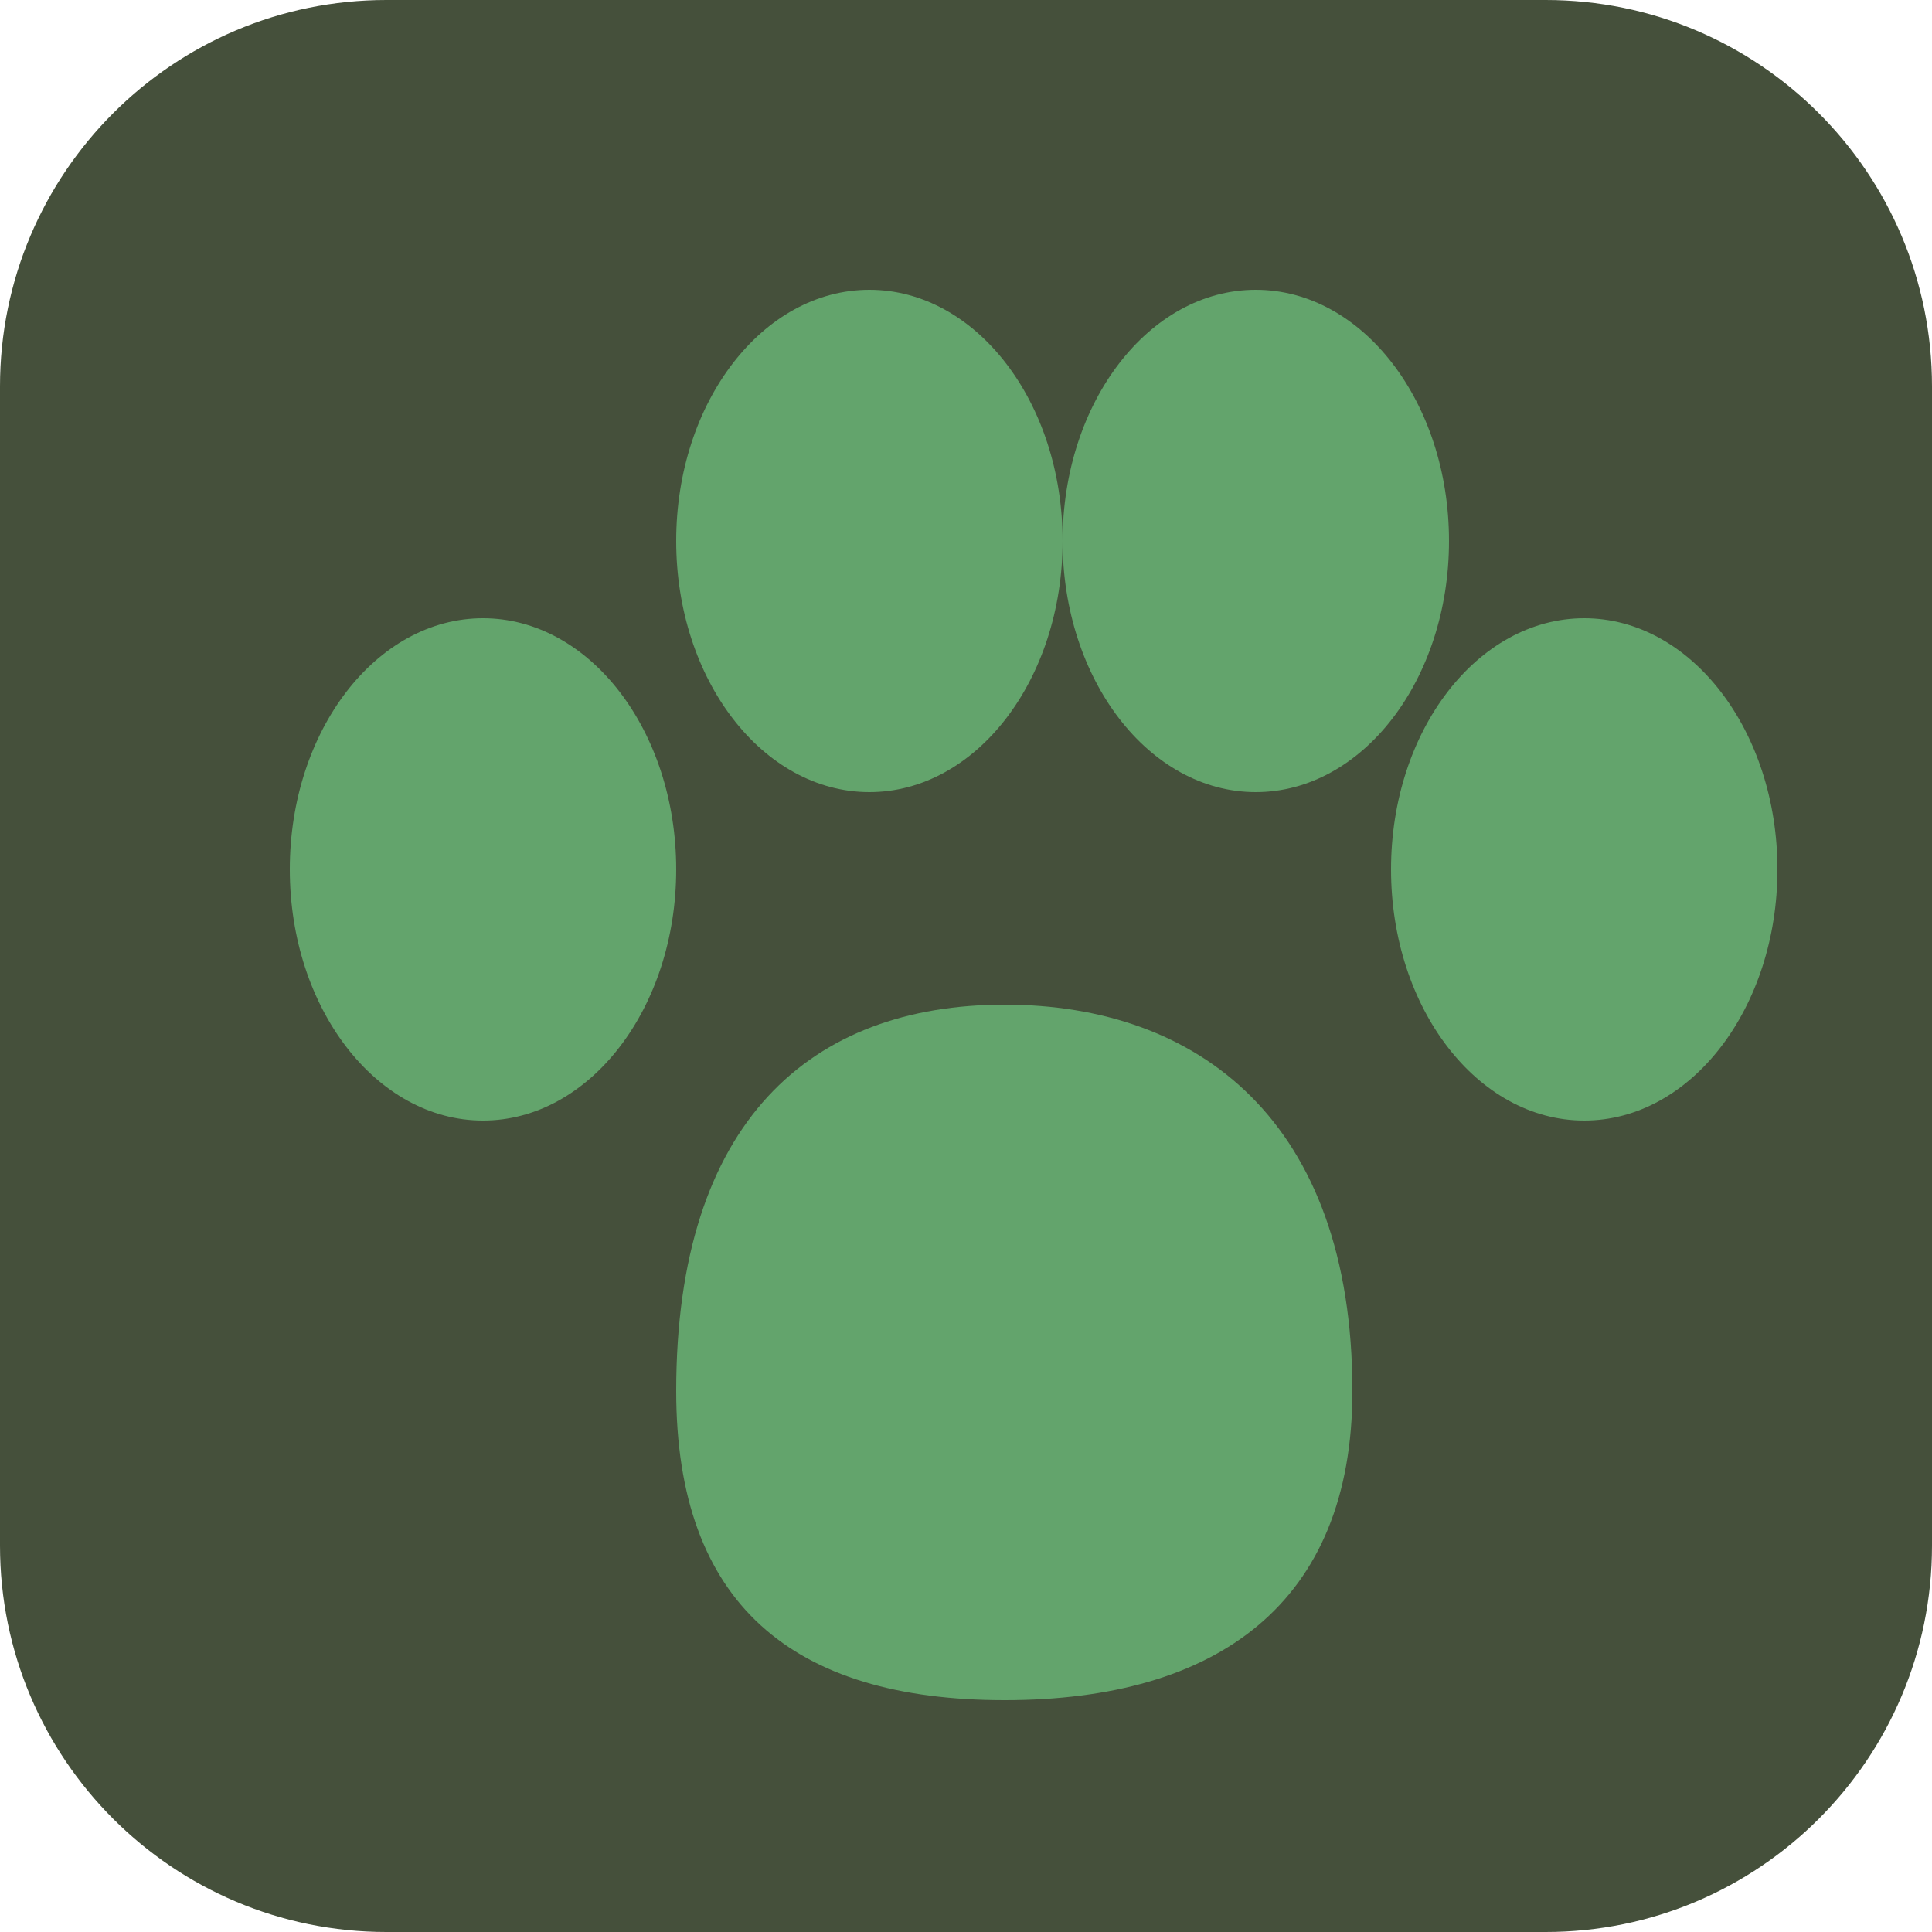
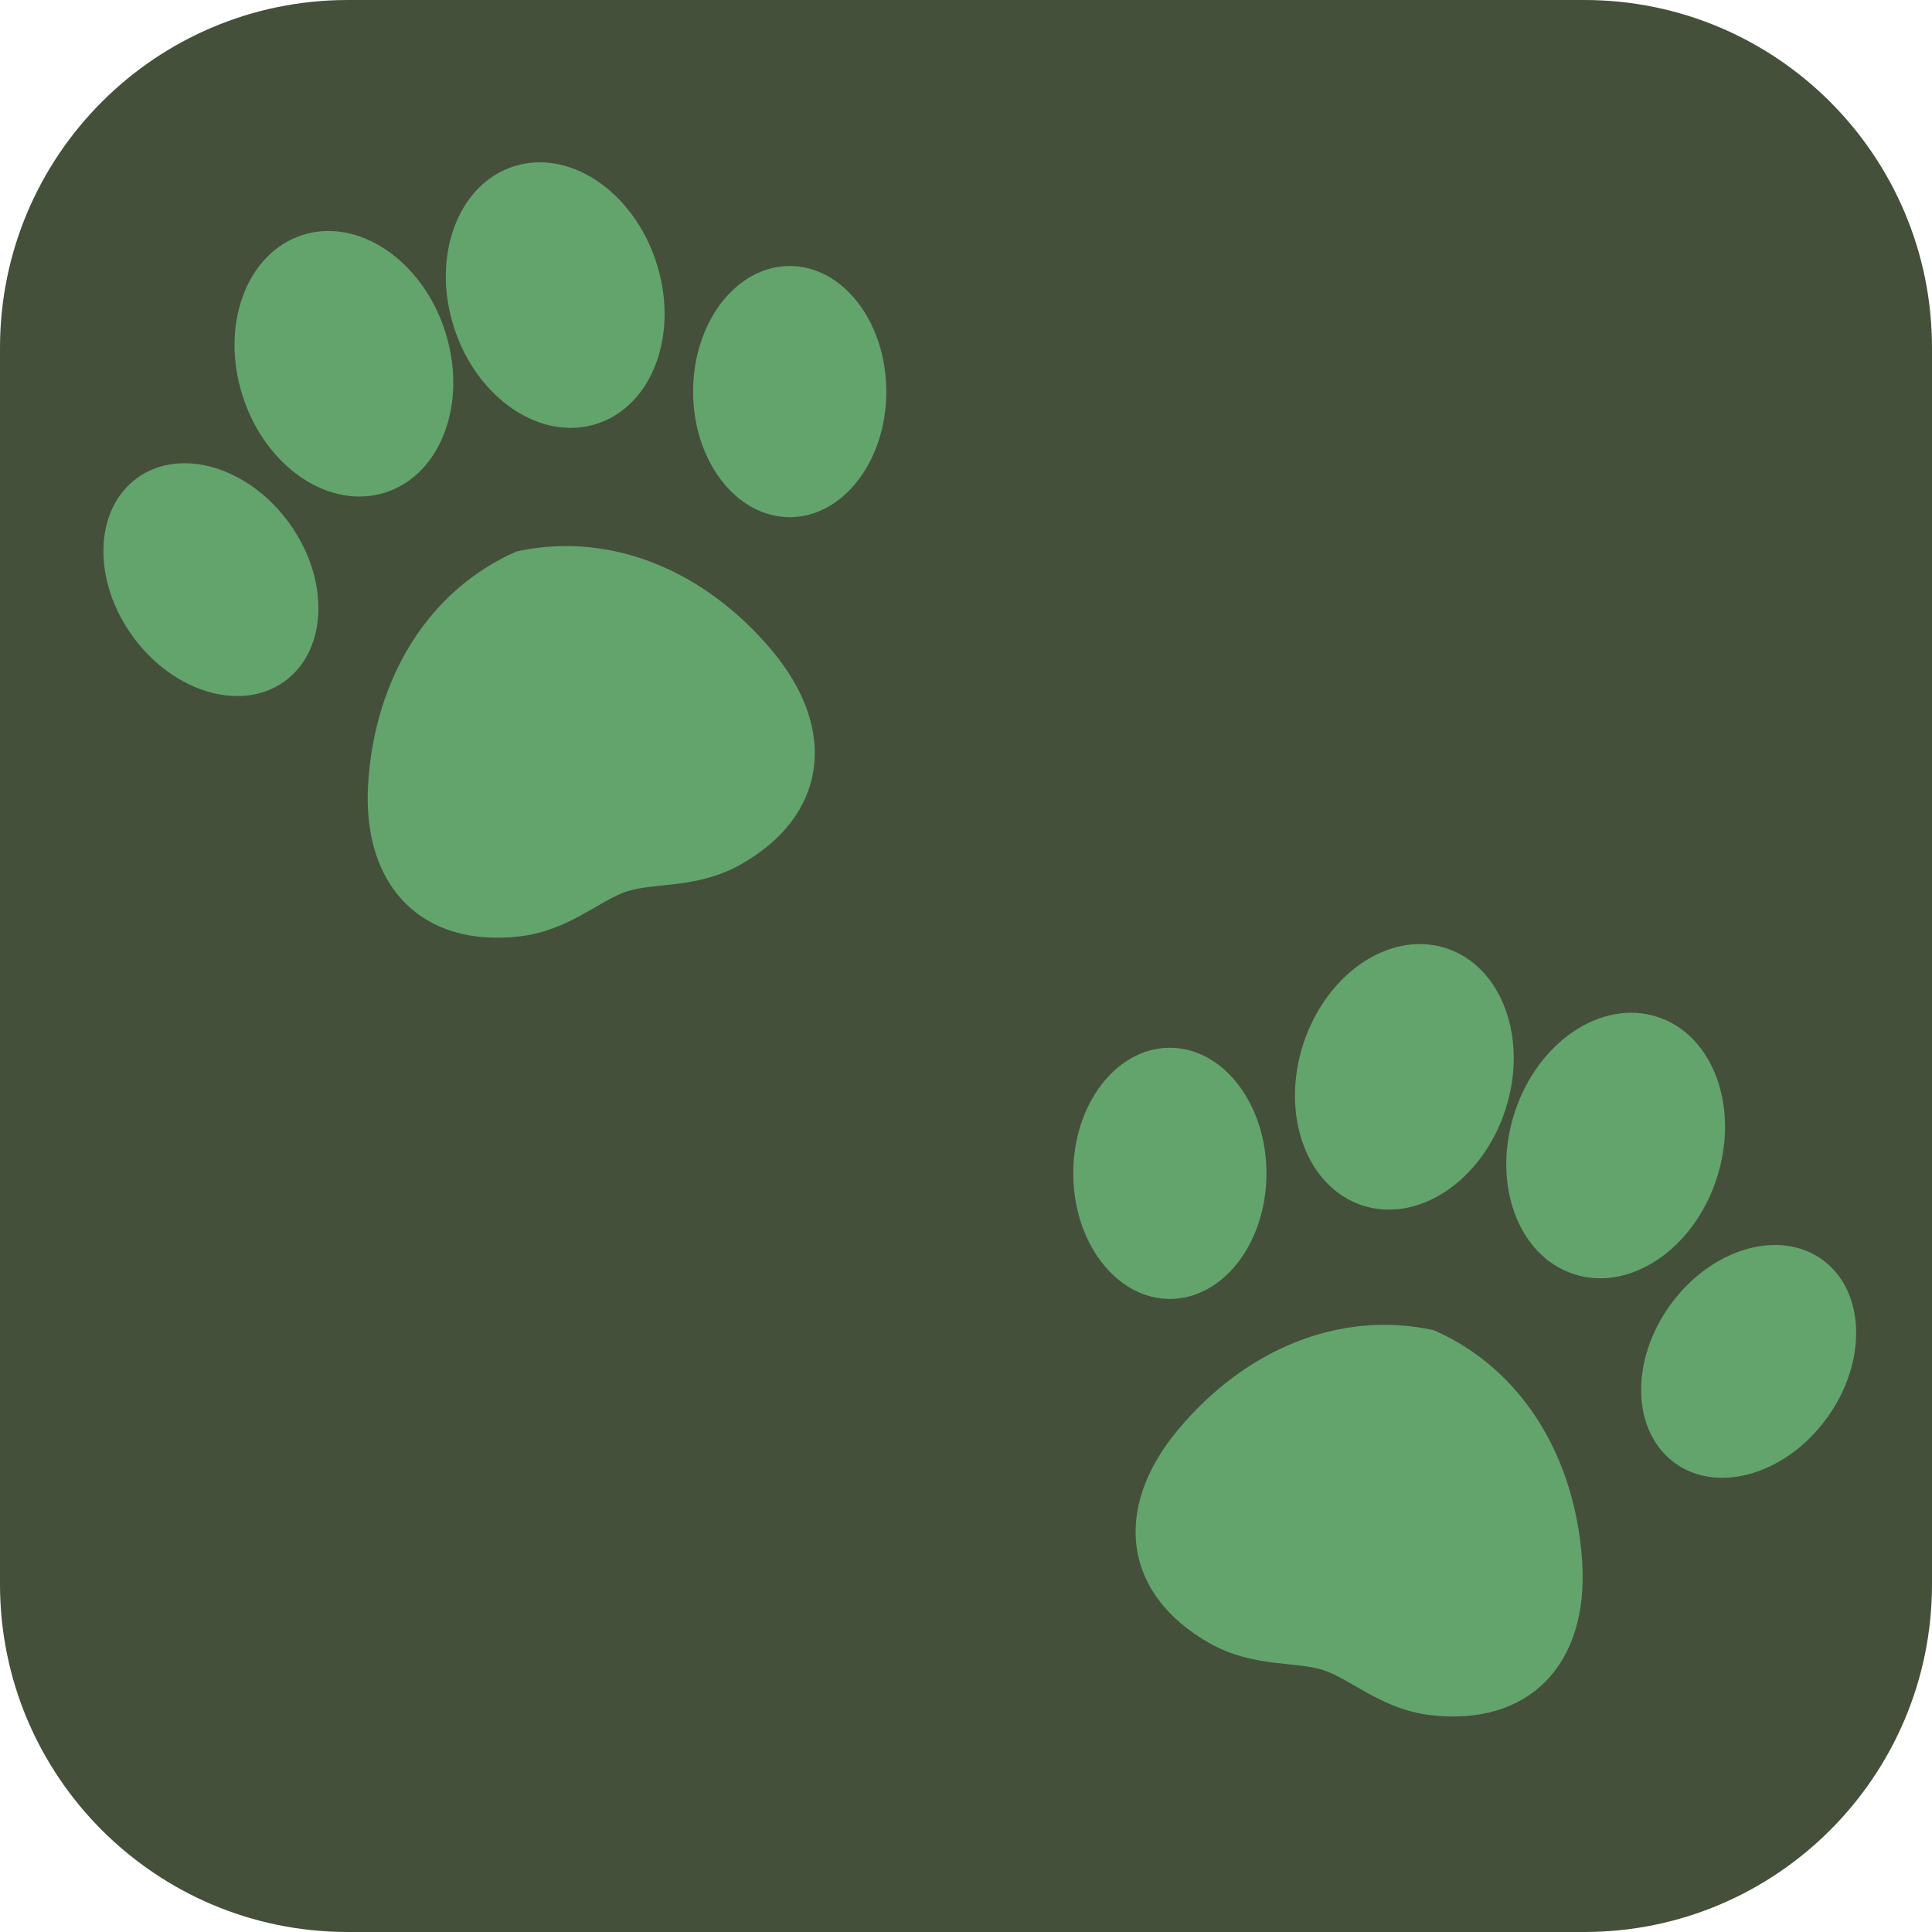
- <svg xmlns="http://www.w3.org/2000/svg" viewBox="0 0 100 100">
-   <rect width="100" height="100" rx="20" fill="#45503b" />
+ <svg xmlns="http://www.w3.org/2000/svg" viewBox="0 0 200 200">
+   <rect width="200" height="200" rx="36" fill="#45503b" />
  <g fill="#63a46c">
-     <ellipse cx="25" cy="45" rx="10" ry="13" />
-     <ellipse cx="45" cy="28" rx="10" ry="13" />
-     <ellipse cx="65" cy="28" rx="10" ry="13" />
-     <ellipse cx="82" cy="45" rx="10" ry="13" />
-     <path d="M35 72 C35 58, 42 52, 52 52 C62 52, 70 58, 70 72 C70 83, 63 88, 52 88 C41 88, 35 83, 35 72 Z" />
+     <g transform="translate(10,15) rotate(-18 45 50)">
+       <ellipse cx="15" cy="35" rx="10" ry="13" transform="rotate(-18 15 35)" />
+       <ellipse cx="35" cy="18" rx="11" ry="14" />
+       <ellipse cx="58" cy="18" rx="11" ry="14" />
+       <ellipse cx="78" cy="35" rx="10" ry="13" transform="rotate(18 78 35)" />
+       <path d="M 46 42 C 36 43, 28 50, 24 60 C 20 70, 24 78, 34 80 C 39 81, 43 79, 46 79 C 49 79, 53 81, 58 80 C 68 78, 72 70, 68 60 C 64 50, 56 43, 46 42 Z" />
+     </g>
+     <g transform="translate(100,95) rotate(18 45 50)">
+       <ellipse cx="15" cy="35" rx="10" ry="13" transform="rotate(-18 15 35)" />
+       <ellipse cx="35" cy="18" rx="11" ry="14" />
+       <ellipse cx="58" cy="18" rx="11" ry="14" />
+       <ellipse cx="78" cy="35" rx="10" ry="13" transform="rotate(18 78 35)" />
+       <path d="M 46 42 C 36 43, 28 50, 24 60 C 20 70, 24 78, 34 80 C 39 81, 43 79, 46 79 C 49 79, 53 81, 58 80 C 68 78, 72 70, 68 60 C 64 50, 56 43, 46 42 Z" />
+     </g>
  </g>
</svg>
